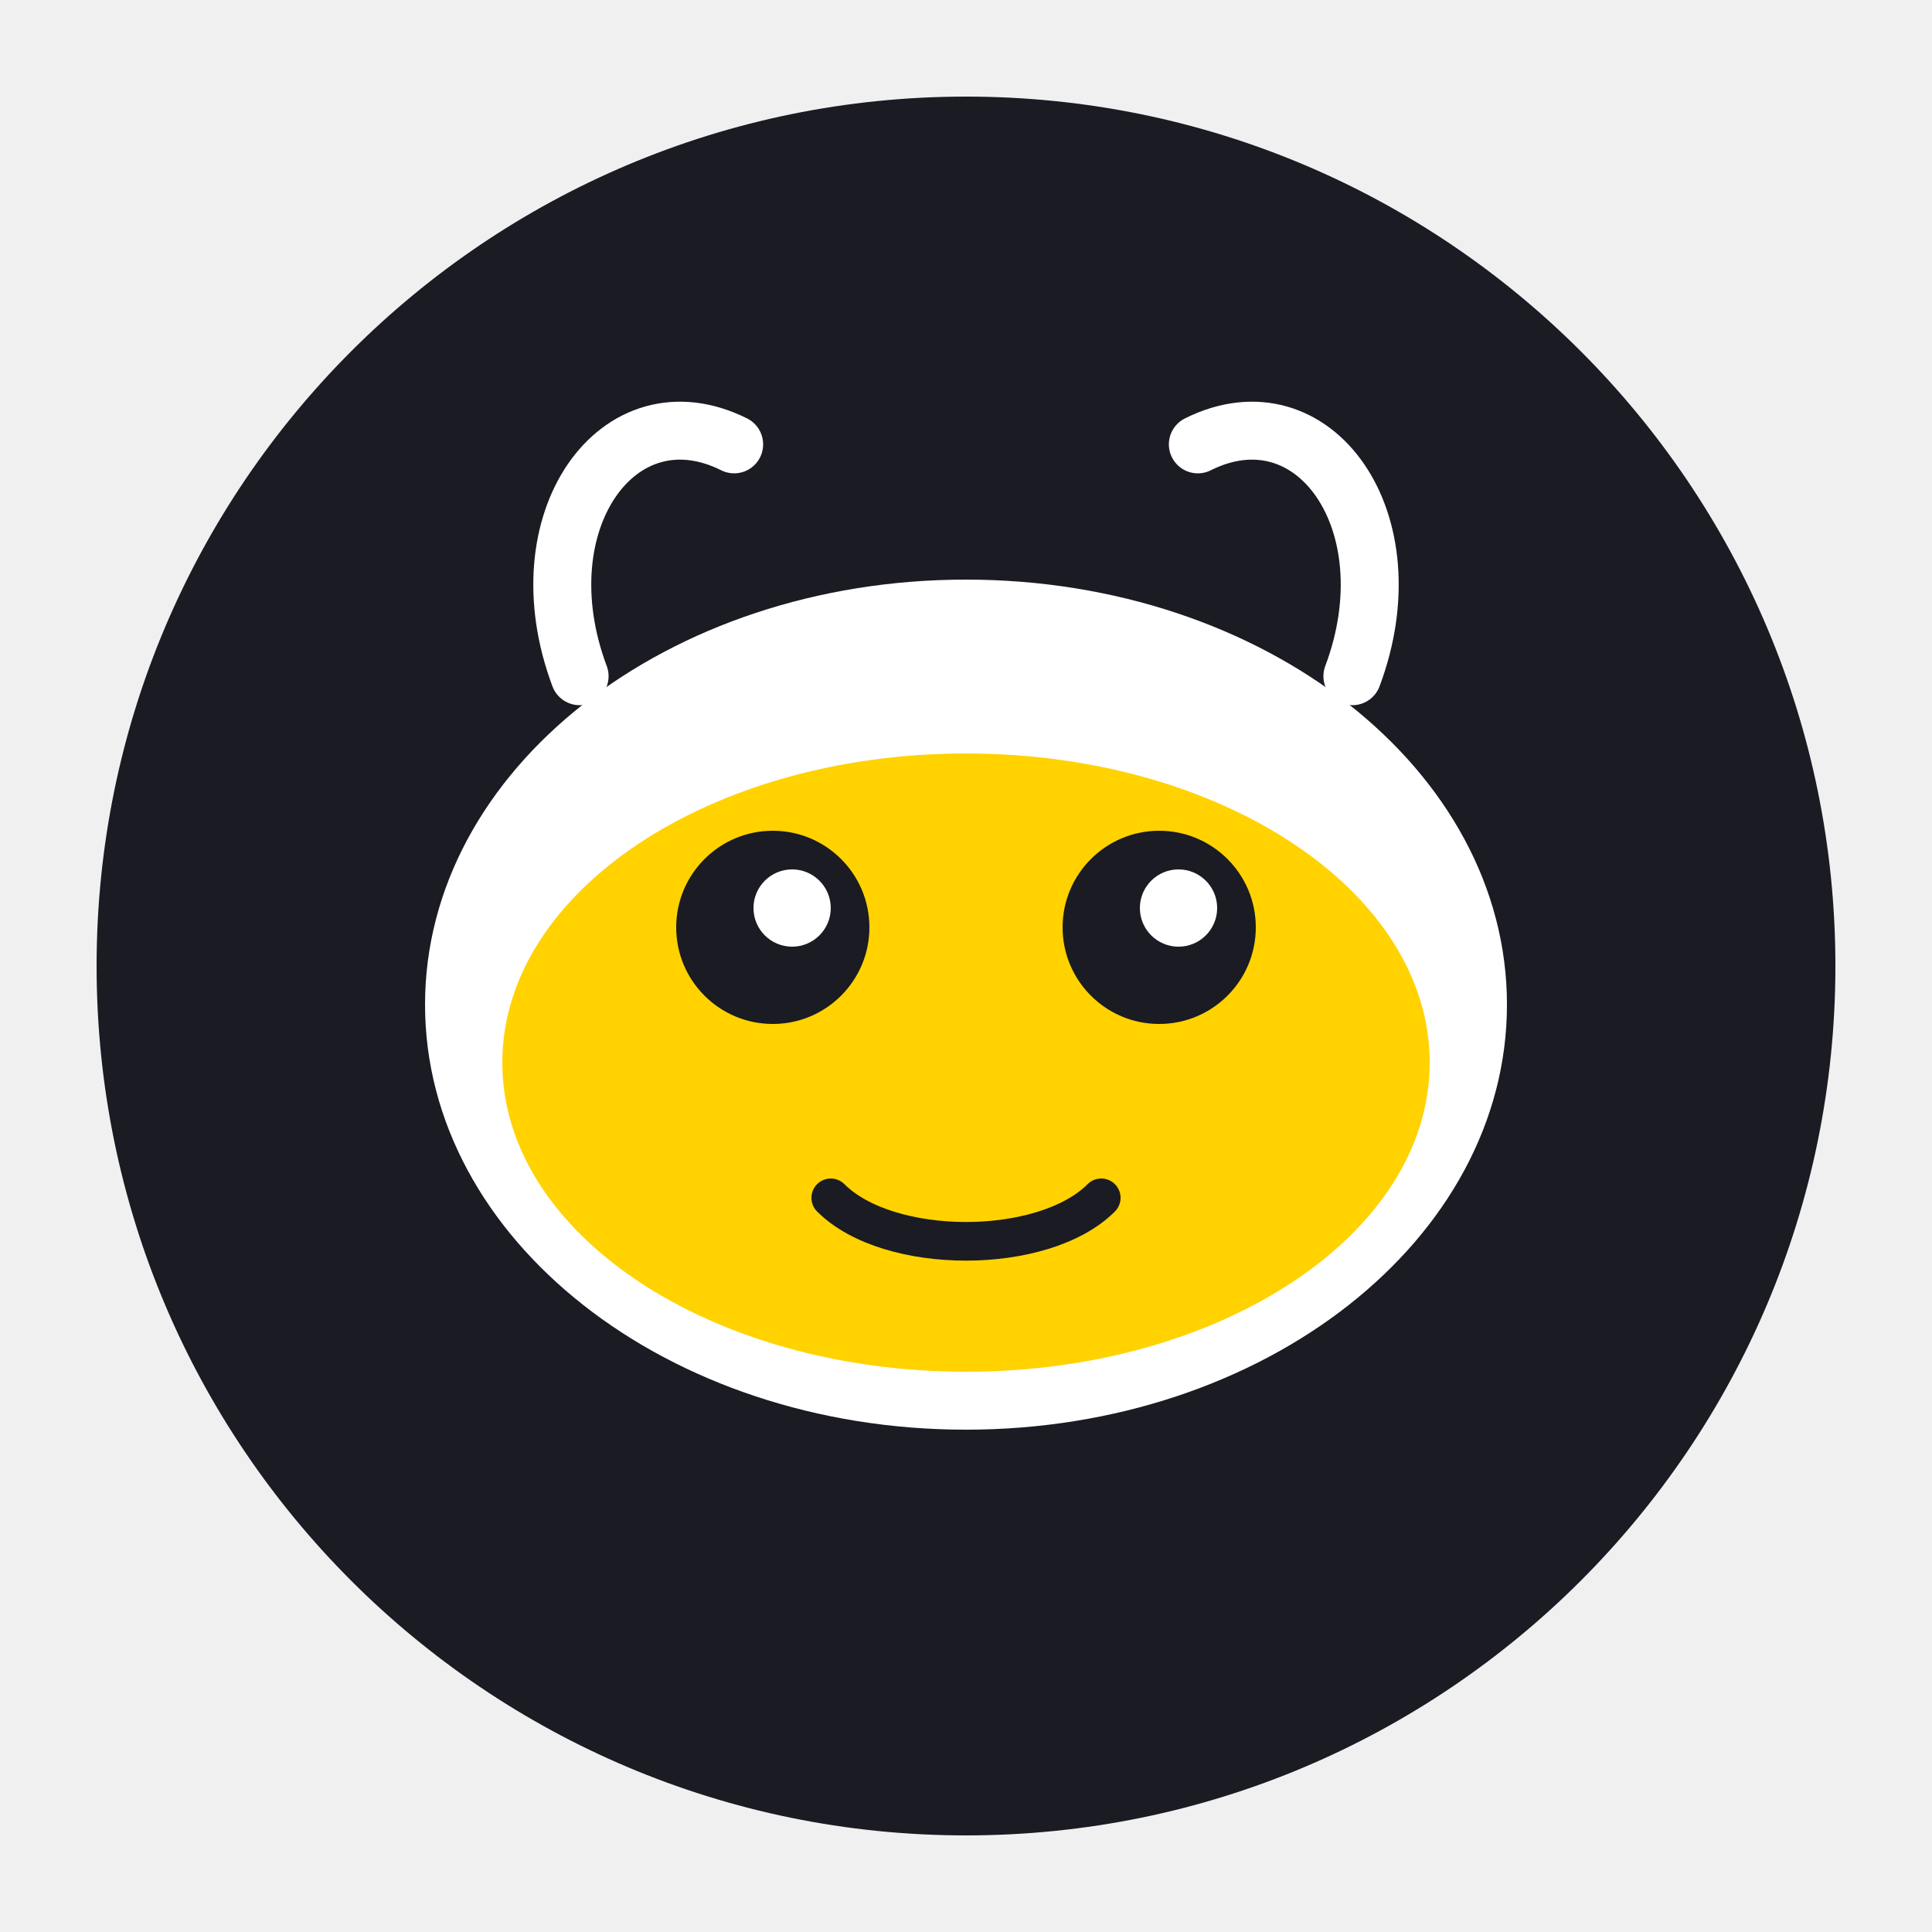
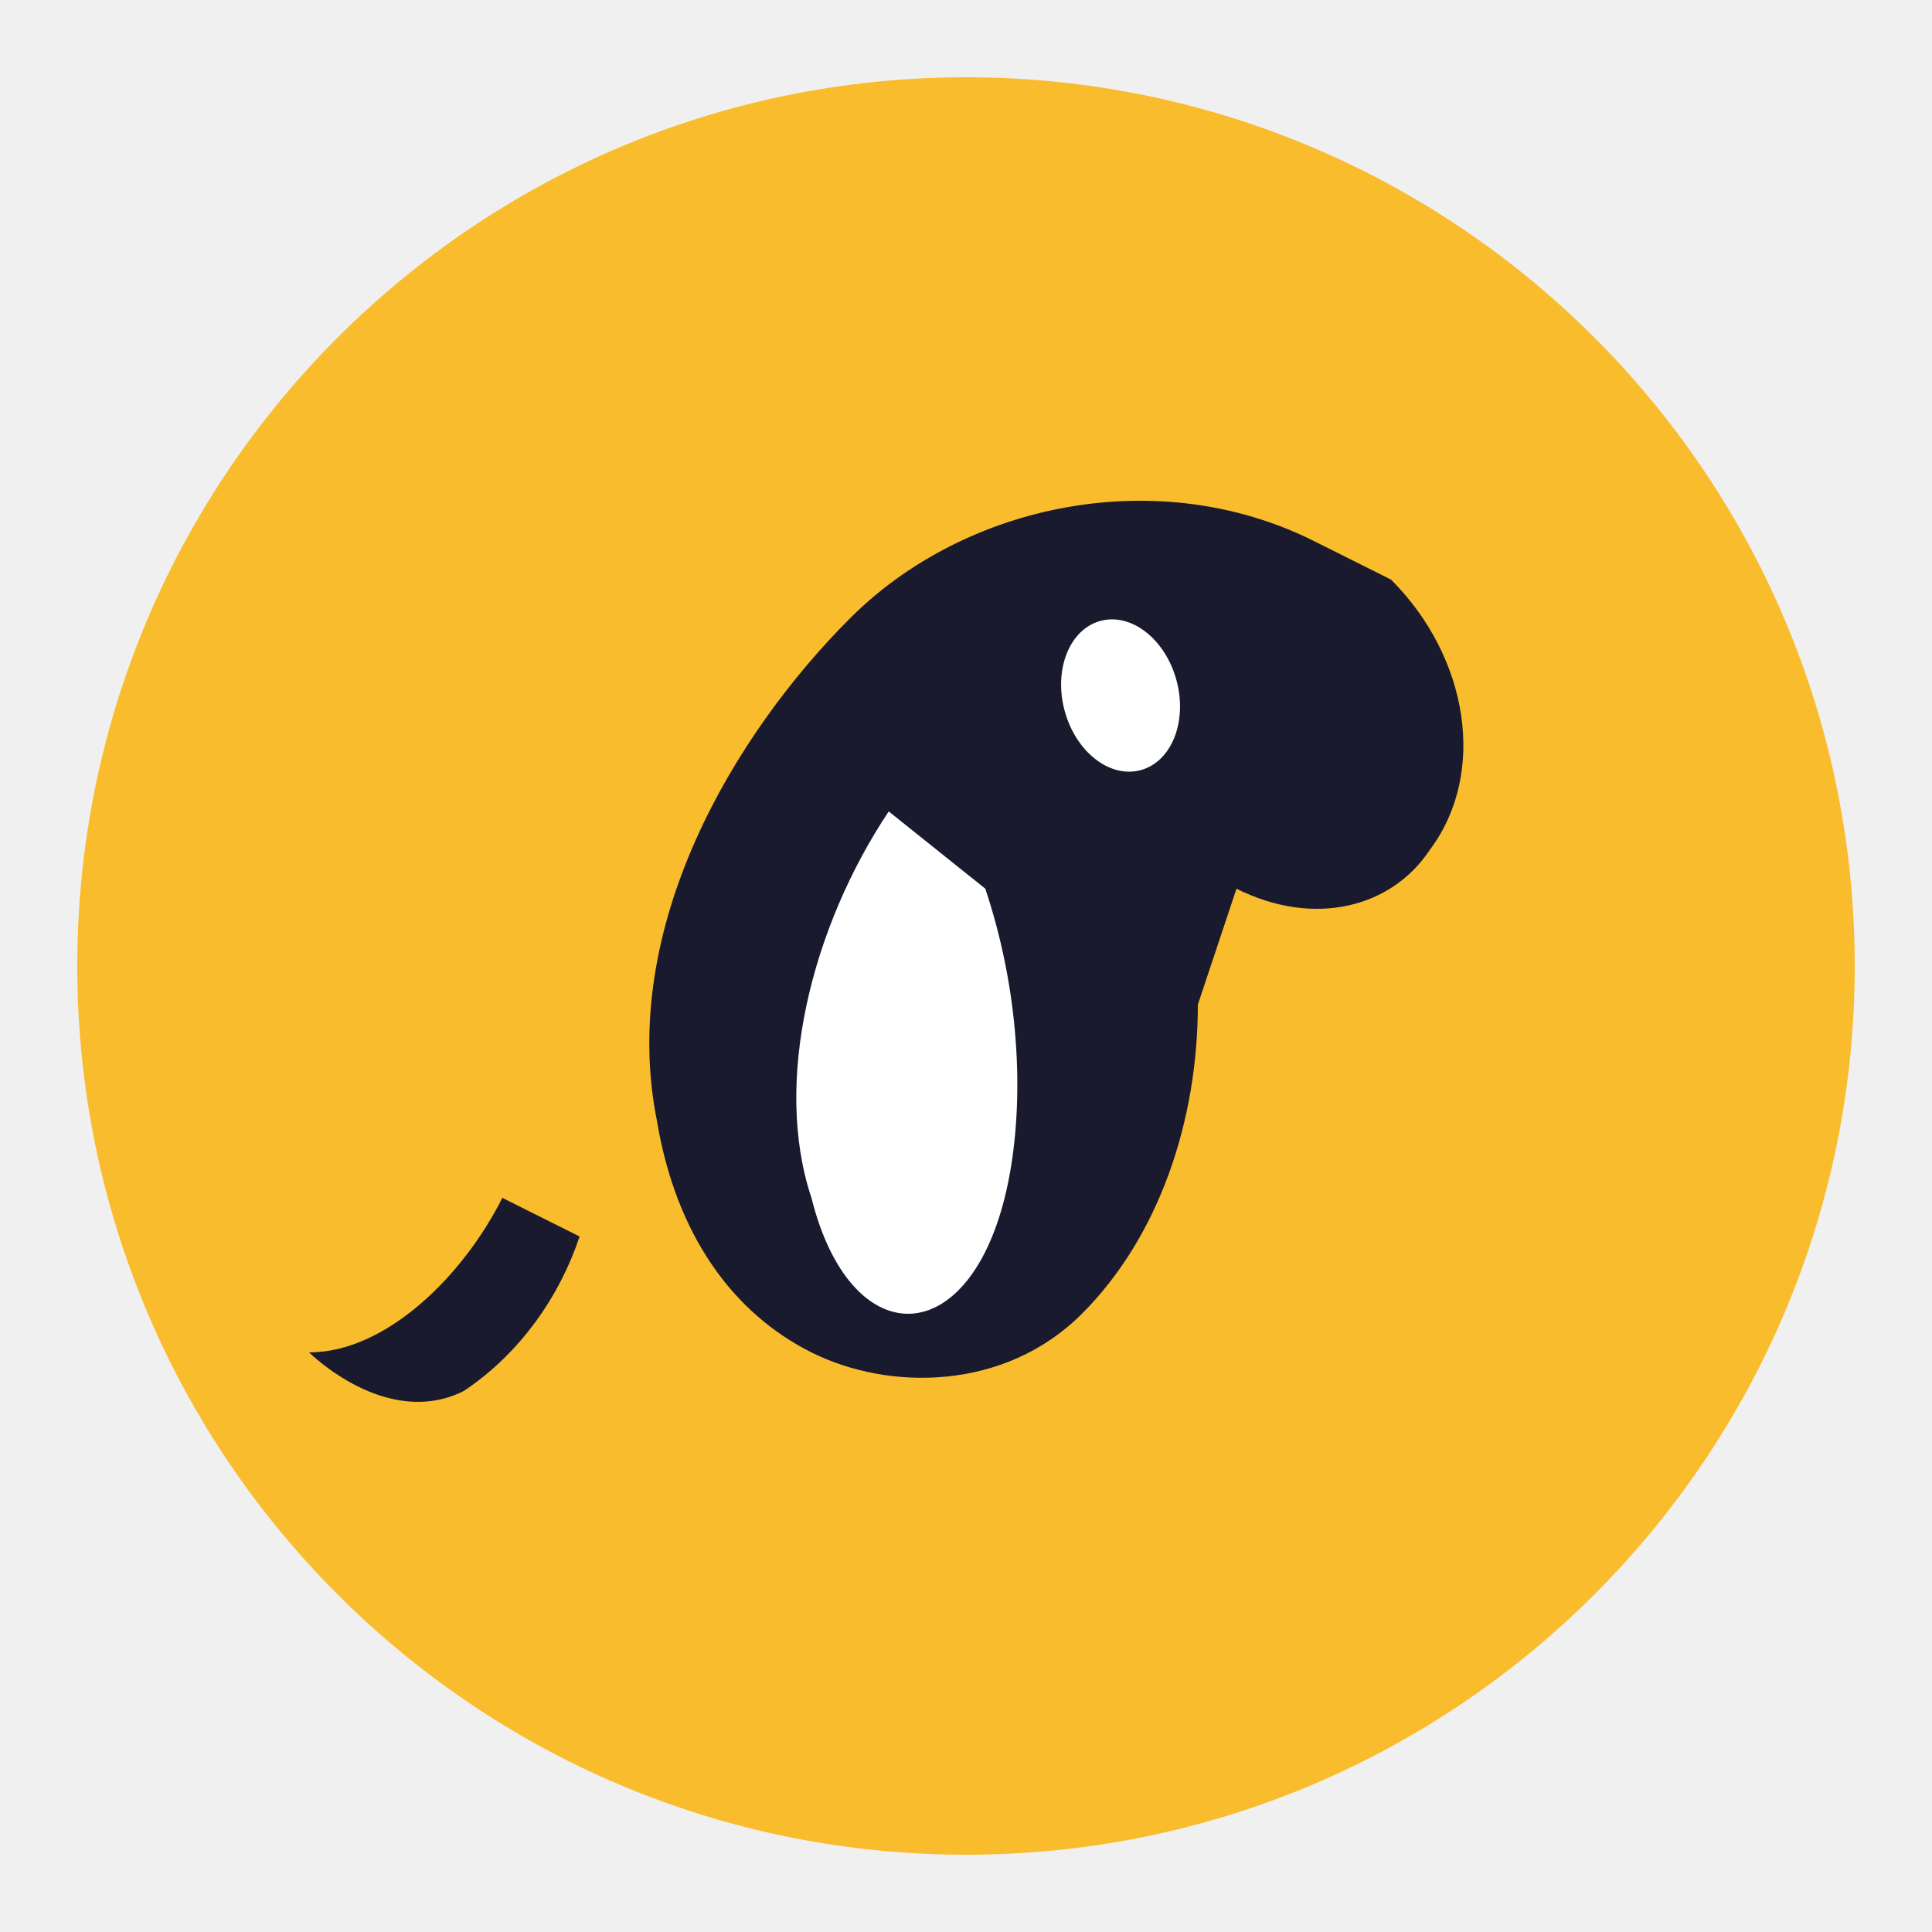
<svg xmlns="http://www.w3.org/2000/svg" viewBox="0 0 100 100" fill="none">
-   <circle cx="50" cy="50" r="45" fill="#1A1B23" />
-   <ellipse cx="50" cy="52" rx="28" ry="22" fill="white" />
-   <ellipse cx="50" cy="55" rx="24" ry="16" fill="#FFD200" />
-   <circle cx="40" cy="48" r="5" fill="#1A1B23" />
-   <circle cx="60" cy="48" r="5" fill="#1A1B23" />
-   <circle cx="41" cy="47" r="2" fill="white" />
-   <circle cx="61" cy="47" r="2" fill="white" />
-   <path d="M43 62c3 3 11 3 14 0" stroke="#1A1B23" stroke-width="2" stroke-linecap="round" />
-   <path d="M30 35c-3-8 2-15 8-12" stroke="white" stroke-width="3" stroke-linecap="round" />
-   <path d="M70 35c3-8-2-15-8-12" stroke="white" stroke-width="3" stroke-linecap="round" />
+   <circle cx="50" cy="50" r="46" fill="#F9BC2C" />
+   <g fill="#1A1A2E">
+     <path d="M68 28c-8-4-18-2-24 4c-6 6-12 16-10 26c1 6 4 10 8 12c4 2 10 2 14-2c4-4 6-10 6-16l2-6c4 2 8 1 10-2c3-4 2-10-2-14l-4-2z" />
+     <path d="M26 62c-2 4-6 8-10 8c0 0 4 4 8 2c3-2 5-5 6-8l-4-2z" />
+   </g>
+   <path d="M46 42c-4 6-6 14-4 20c1 4 3 6 5 6c2 0 4-2 5-6c1-4 1-10-1-16l-5-4z" fill="white" />
+   <ellipse cx="58" cy="36" rx="3" ry="4" fill="white" transform="rotate(-15 58 36)" />
</svg>
